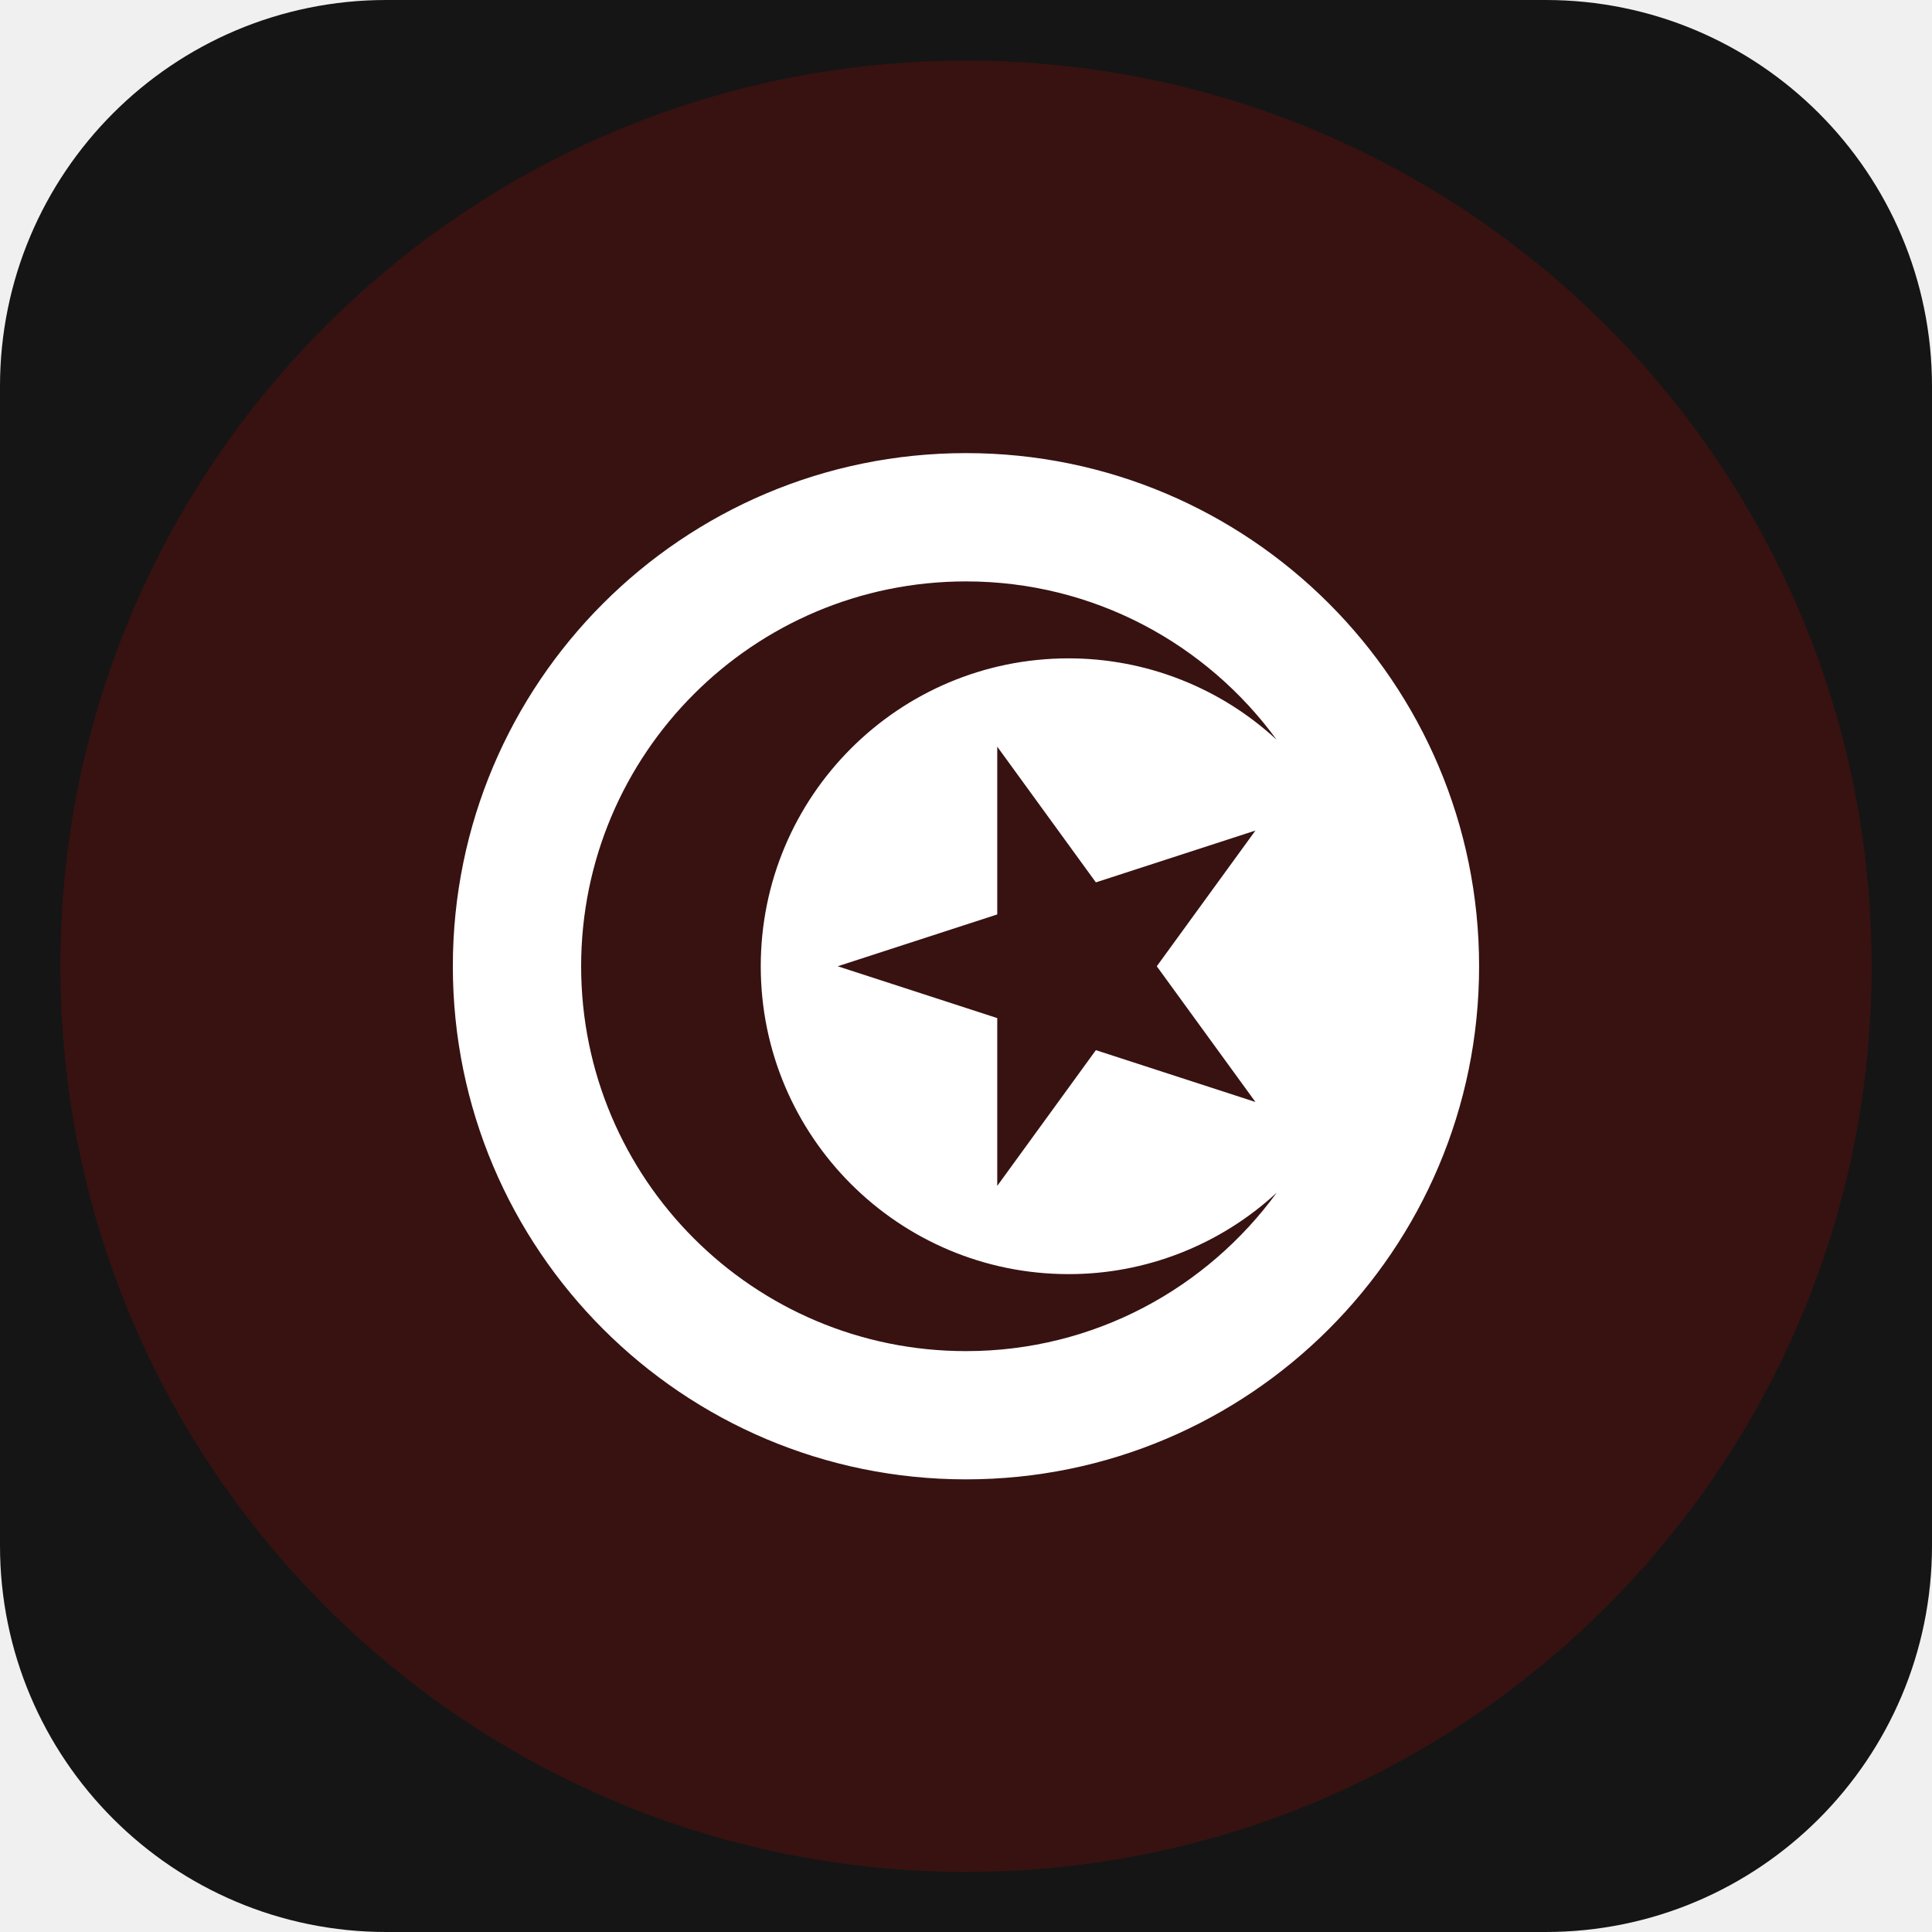
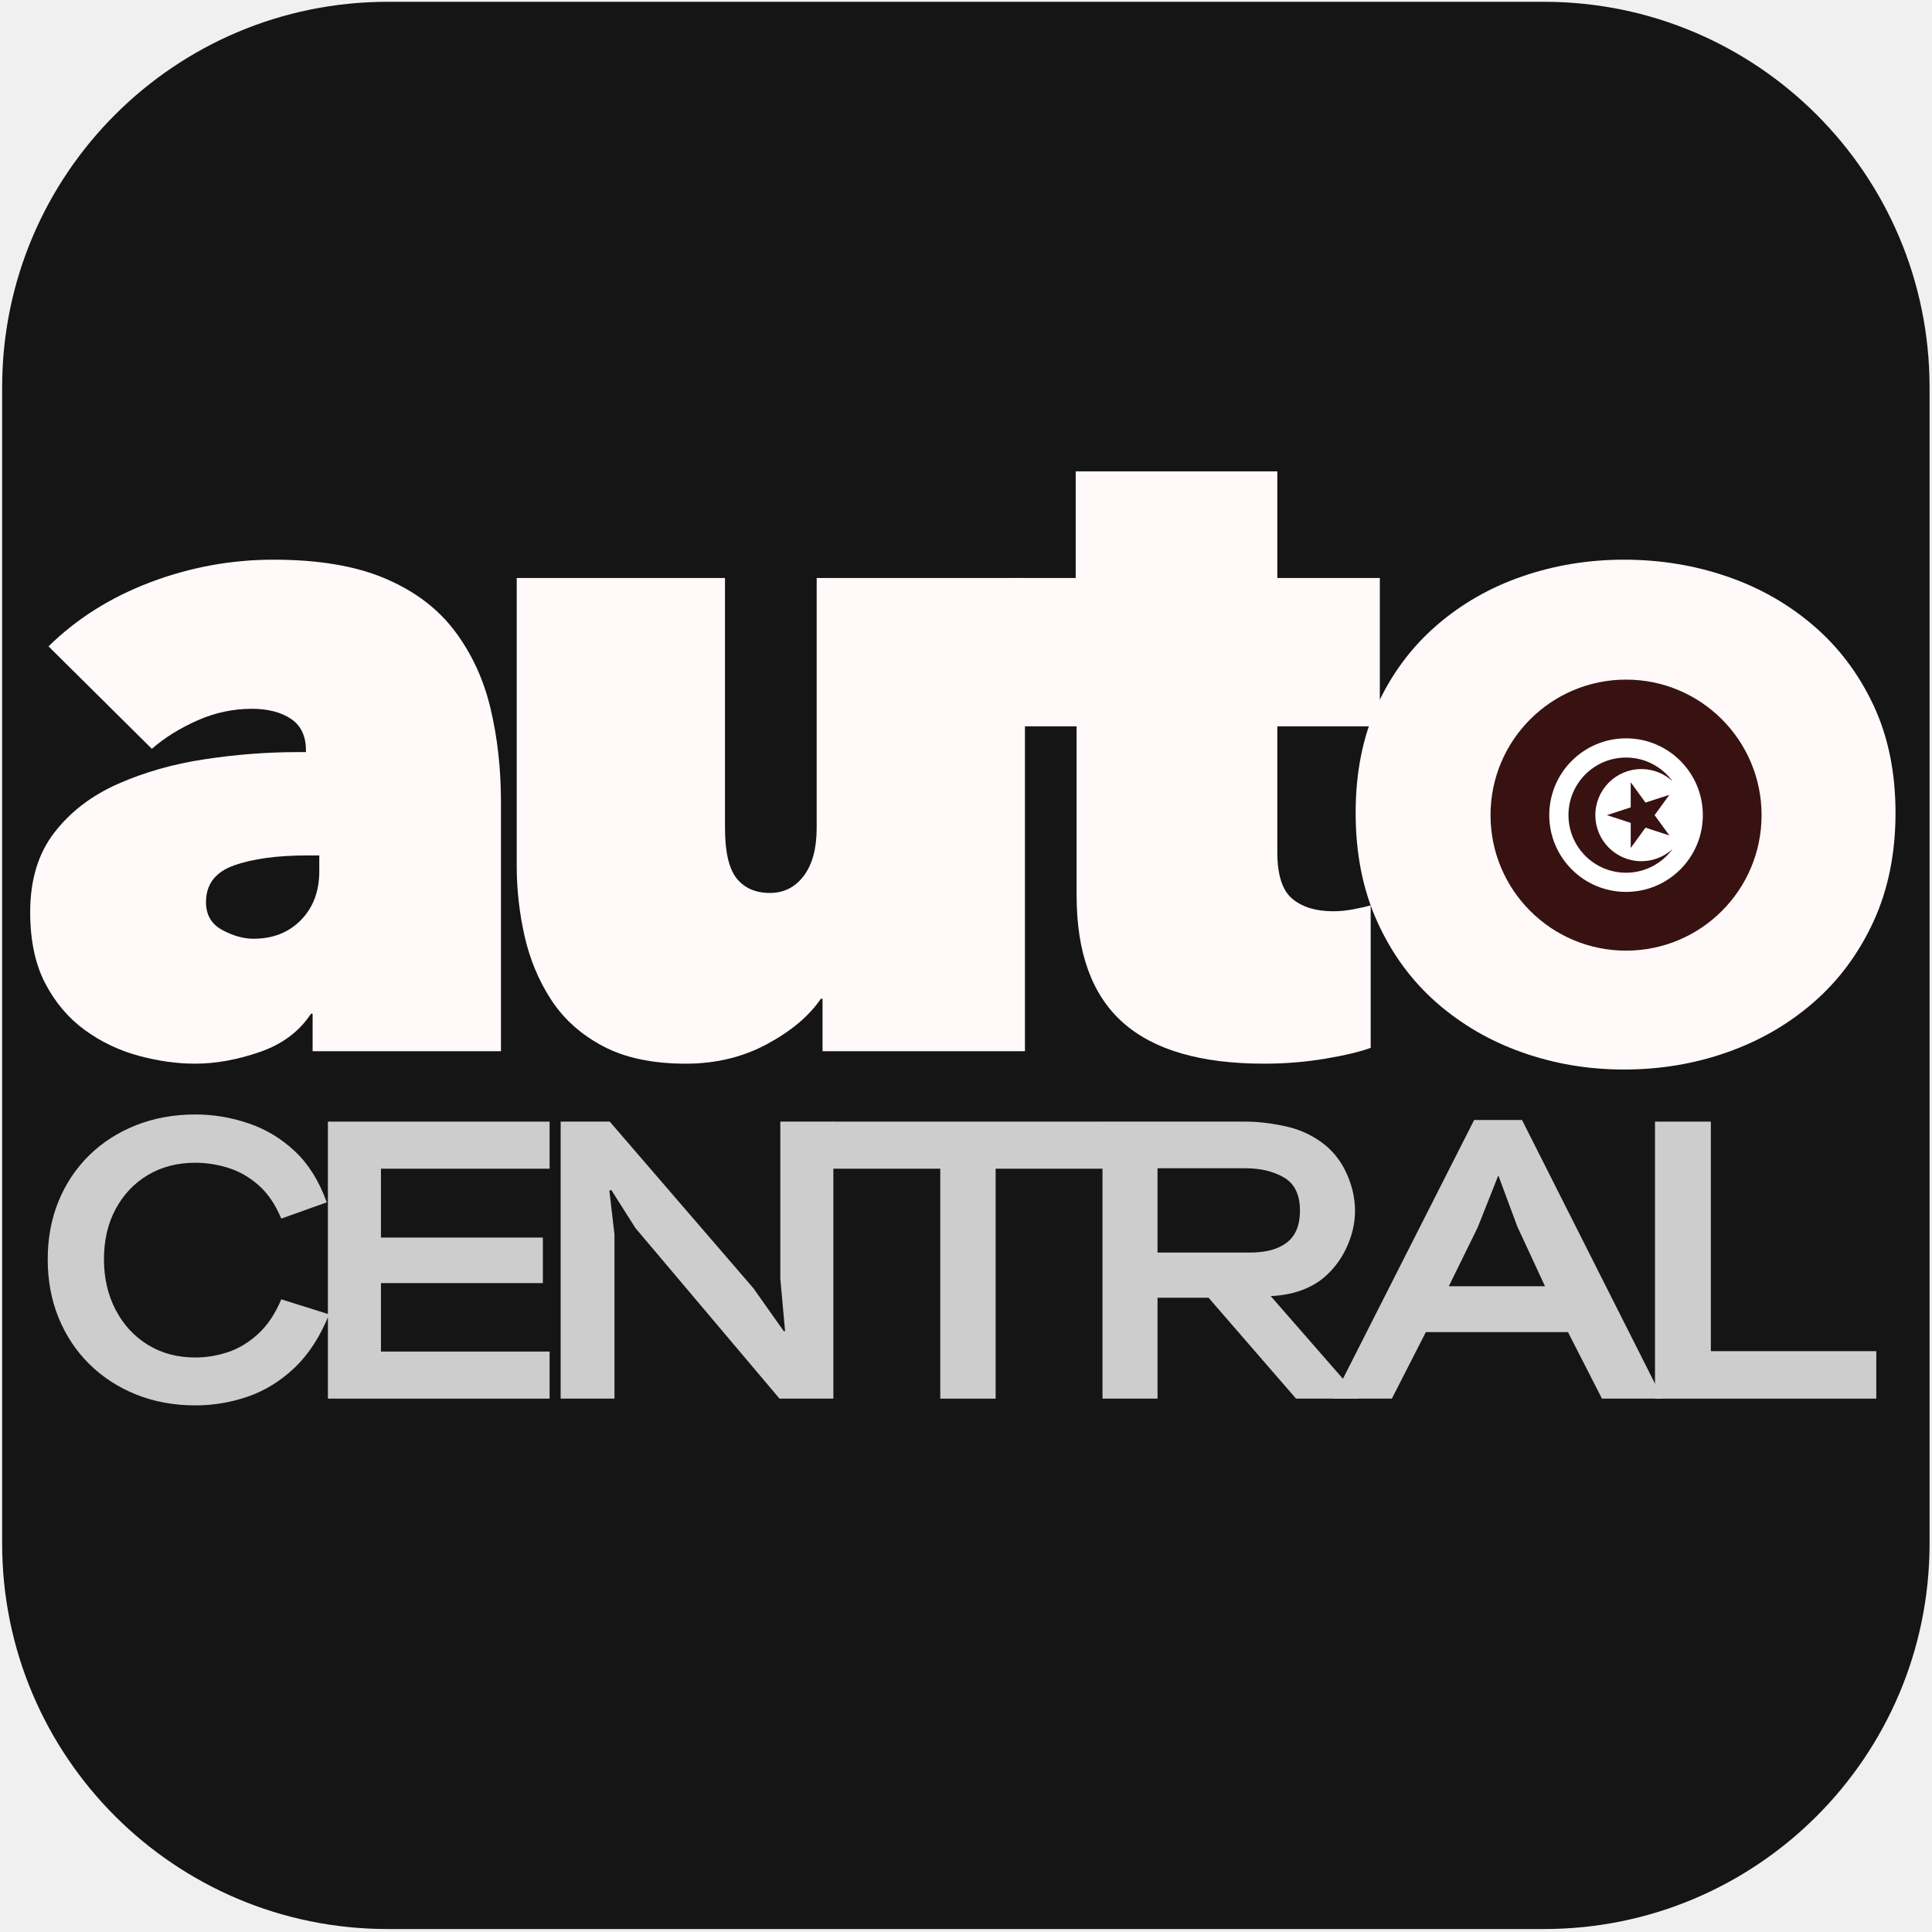
- <svg xmlns="http://www.w3.org/2000/svg" width="500" zoomAndPan="magnify" viewBox="0 0 375 375" height="500" preserveAspectRatio="xMidYMid meet" version="1.0">
+ <svg xmlns="http://www.w3.org/2000/svg" width="1080" zoomAndPan="magnify" viewBox="0 0 810 810" height="1080" preserveAspectRatio="xMidYMid meet" version="1.0">
  <defs>
-     <clipPath id="f4fbeb5f7a">
-       <path d="M 0 75 L 0 300 C 0 341.422 33.578 375 75 375 L 300 375 C 341.422 375 375 341.422 375 300 L 375 75 C 375 33.578 341.422 0 300 0 L 75 0 C 33.578 0 0 33.578 0 75 Z M 0 75 " clip-rule="nonzero" />
+     <clipPath id="de1a2b55a6">
+       <path d="M 0.898 0.758 L 808.977 0.758 L 808.977 808.758 L 0.898 808.758 Z M 0.898 0.758 " clip-rule="nonzero" />
+     </clipPath>
+     <clipPath id="cdd7342e85">
+       <path d="M 0.898 162.355 L 0.898 647.16 C 0.898 736.406 73.262 808.758 162.516 808.758 L 647.363 808.758 C 736.625 808.758 808.977 736.406 808.977 647.16 L 808.977 162.355 C 808.977 73.109 736.625 0.758 647.363 0.758 L 162.516 0.758 C 73.262 0.758 0.898 73.109 0.898 162.355 Z M 0.898 162.355 " clip-rule="nonzero" />
    </clipPath>
  </defs>
-   <g clip-path="url(#f4fbeb5f7a)">
-     <rect x="-37.5" width="450" fill="#151515" y="-37.5" height="450" fill-opacity="1" />
+   <g clip-path="url(#de1a2b55a6)">
+     <g clip-path="url(#cdd7342e85)">
+       <path fill="#151515" d="M 0.898 0.758 L 808.977 0.758 L 808.977 808.758 L 0.898 808.758 Z M 0.898 0.758 " fill-opacity="1" fill-rule="nonzero" />
+     </g>
  </g>
-   <path fill="#ffffff" d="M 187.5 71.301 C 189.402 71.301 191.305 71.348 193.203 71.441 C 195.105 71.535 197 71.676 198.895 71.859 C 200.789 72.047 202.676 72.281 204.559 72.559 C 206.438 72.84 208.312 73.164 210.18 73.535 C 212.047 73.906 213.902 74.324 215.746 74.785 C 217.594 75.246 219.426 75.754 221.246 76.309 C 223.066 76.859 224.871 77.457 226.664 78.098 C 228.453 78.738 230.23 79.422 231.988 80.152 C 233.746 80.879 235.484 81.648 237.203 82.461 C 238.922 83.277 240.621 84.133 242.301 85.027 C 243.977 85.926 245.633 86.863 247.266 87.84 C 248.895 88.82 250.504 89.836 252.086 90.895 C 253.668 91.949 255.223 93.047 256.75 94.18 C 258.277 95.312 259.777 96.48 261.25 97.688 C 262.719 98.895 264.16 100.137 265.57 101.414 C 266.977 102.695 268.355 104.004 269.699 105.352 C 271.047 106.695 272.359 108.074 273.637 109.484 C 274.914 110.891 276.156 112.332 277.363 113.805 C 278.57 115.273 279.738 116.773 280.871 118.301 C 282.008 119.828 283.102 121.383 284.16 122.965 C 285.215 124.547 286.234 126.156 287.211 127.785 C 288.188 129.418 289.125 131.074 290.023 132.75 C 290.922 134.43 291.773 136.129 292.59 137.848 C 293.402 139.566 294.172 141.309 294.902 143.066 C 295.629 144.824 296.312 146.598 296.953 148.387 C 297.594 150.18 298.191 151.984 298.746 153.805 C 299.297 155.625 299.805 157.461 300.266 159.305 C 300.727 161.152 301.145 163.008 301.516 164.871 C 301.887 166.738 302.211 168.613 302.492 170.492 C 302.77 172.375 303.004 174.266 303.191 176.156 C 303.375 178.051 303.516 179.945 303.609 181.848 C 303.703 183.746 303.75 185.648 303.75 187.551 C 303.75 189.453 303.703 191.355 303.609 193.254 C 303.516 195.156 303.375 197.051 303.191 198.945 C 303.004 200.84 302.77 202.727 302.492 204.609 C 302.211 206.492 301.887 208.363 301.516 210.23 C 301.145 212.098 300.727 213.953 300.266 215.797 C 299.805 217.645 299.297 219.477 298.746 221.297 C 298.191 223.117 297.594 224.922 296.953 226.715 C 296.312 228.508 295.629 230.281 294.902 232.039 C 294.172 233.797 293.402 235.535 292.59 237.254 C 291.773 238.977 290.922 240.672 290.023 242.352 C 289.125 244.027 288.188 245.684 287.211 247.316 C 286.234 248.949 285.215 250.555 284.16 252.137 C 283.102 253.719 282.008 255.273 280.871 256.801 C 279.738 258.328 278.57 259.828 277.363 261.301 C 276.156 262.77 274.914 264.211 273.637 265.621 C 272.359 267.031 271.047 268.406 269.699 269.754 C 268.355 271.098 266.977 272.41 265.57 273.688 C 264.16 274.965 262.719 276.207 261.25 277.414 C 259.777 278.621 258.277 279.793 256.75 280.926 C 255.223 282.059 253.668 283.152 252.086 284.211 C 250.504 285.266 248.895 286.285 247.266 287.262 C 245.633 288.242 243.977 289.18 242.301 290.074 C 240.621 290.973 238.922 291.828 237.203 292.641 C 235.484 293.453 233.746 294.223 231.988 294.953 C 230.23 295.68 228.453 296.363 226.664 297.008 C 224.871 297.648 223.066 298.242 221.246 298.797 C 219.426 299.348 217.594 299.855 215.746 300.316 C 213.902 300.781 212.047 301.195 210.18 301.566 C 208.312 301.938 206.438 302.266 204.559 302.543 C 202.676 302.824 200.789 303.055 198.895 303.242 C 197 303.43 195.105 303.566 193.203 303.66 C 191.305 303.754 189.402 303.801 187.5 303.801 C 185.598 303.801 183.695 303.754 181.797 303.66 C 179.895 303.566 178 303.43 176.105 303.242 C 174.211 303.055 172.324 302.824 170.441 302.543 C 168.562 302.266 166.688 301.938 164.82 301.566 C 162.953 301.195 161.098 300.781 159.254 300.316 C 157.406 299.855 155.574 299.348 153.754 298.797 C 151.934 298.242 150.129 297.648 148.336 297.008 C 146.547 296.363 144.77 295.68 143.012 294.953 C 141.254 294.223 139.516 293.453 137.797 292.641 C 136.078 291.828 134.379 290.973 132.699 290.074 C 131.023 289.18 129.367 288.242 127.734 287.262 C 126.105 286.285 124.496 285.266 122.914 284.211 C 121.332 283.152 119.777 282.059 118.25 280.926 C 116.723 279.793 115.223 278.621 113.75 277.414 C 112.281 276.207 110.84 274.965 109.43 273.688 C 108.023 272.41 106.645 271.098 105.301 269.754 C 103.953 268.406 102.641 267.031 101.363 265.621 C 100.086 264.211 98.844 262.77 97.637 261.301 C 96.43 259.828 95.262 258.328 94.129 256.801 C 92.992 255.273 91.898 253.719 90.84 252.137 C 89.785 250.555 88.766 248.949 87.789 247.316 C 86.812 245.684 85.875 244.027 84.977 242.352 C 84.078 240.672 83.227 238.977 82.41 237.254 C 81.598 235.535 80.828 233.797 80.098 232.039 C 79.371 230.281 78.688 228.508 78.047 226.715 C 77.406 224.922 76.809 223.117 76.254 221.297 C 75.703 219.477 75.195 217.645 74.734 215.797 C 74.273 213.953 73.855 212.098 73.484 210.23 C 73.113 208.363 72.789 206.492 72.508 204.609 C 72.23 202.727 71.996 200.84 71.809 198.945 C 71.625 197.051 71.484 195.156 71.391 193.254 C 71.297 191.355 71.25 189.453 71.25 187.551 C 71.25 185.648 71.297 183.746 71.391 181.848 C 71.484 179.945 71.625 178.051 71.809 176.156 C 71.996 174.266 72.23 172.375 72.508 170.492 C 72.789 168.613 73.113 166.738 73.484 164.871 C 73.855 163.008 74.273 161.152 74.734 159.305 C 75.195 157.461 75.703 155.625 76.254 153.805 C 76.809 151.984 77.406 150.18 78.047 148.387 C 78.688 146.598 79.371 144.824 80.098 143.066 C 80.828 141.309 81.598 139.566 82.41 137.848 C 83.227 136.129 84.078 134.43 84.977 132.75 C 85.875 131.074 86.812 129.418 87.789 127.785 C 88.766 126.156 89.785 124.547 90.84 122.965 C 91.898 121.383 92.992 119.828 94.129 118.301 C 95.262 116.773 96.43 115.273 97.637 113.805 C 98.844 112.332 100.086 110.891 101.363 109.484 C 102.641 108.074 103.953 106.695 105.301 105.352 C 106.645 104.004 108.023 102.695 109.43 101.414 C 110.84 100.137 112.281 98.895 113.75 97.688 C 115.223 96.48 116.723 95.312 118.25 94.18 C 119.777 93.047 121.332 91.949 122.914 90.895 C 124.496 89.836 126.105 88.82 127.734 87.84 C 129.367 86.863 131.023 85.926 132.699 85.027 C 134.379 84.133 136.078 83.277 137.797 82.461 C 139.516 81.648 141.254 80.879 143.012 80.152 C 144.77 79.422 146.547 78.738 148.336 78.098 C 150.129 77.457 151.934 76.859 153.754 76.309 C 155.574 75.754 157.406 75.246 159.254 74.785 C 161.098 74.324 162.953 73.906 164.82 73.535 C 166.688 73.164 168.562 72.84 170.441 72.559 C 172.324 72.281 174.211 72.047 176.105 71.859 C 178 71.676 179.895 71.535 181.797 71.441 C 183.695 71.348 185.598 71.301 187.5 71.301 Z M 187.5 71.301 " fill-opacity="1" fill-rule="nonzero" />
-   <path stroke-linecap="butt" transform="matrix(5.859375, 0, 0, 5.859375, 0.0000045, 0.0515446)" fill-opacity="1" fill="#371211" fill-rule="nonzero" stroke-linejoin="miter" d="M 25.201 32 C 25.201 26.367 29.766 21.8 35.399 21.8 C 36.032 21.8 36.66 21.859 37.282 21.976 C 37.904 22.093 38.51 22.267 39.099 22.498 C 39.689 22.729 40.252 23.012 40.789 23.348 C 41.325 23.685 41.826 24.067 42.291 24.497 C 39.973 21.322 36.232 19.251 32 19.251 C 24.959 19.251 19.251 24.959 19.251 32 C 19.251 39.041 24.959 44.749 32 44.749 C 36.234 44.749 39.976 42.676 42.294 39.499 C 41.829 39.929 41.328 40.313 40.791 40.649 C 40.255 40.985 39.691 41.269 39.101 41.5 C 38.511 41.731 37.905 41.905 37.283 42.023 C 36.661 42.14 36.033 42.199 35.399 42.198 C 29.767 42.198 25.201 37.633 25.201 32 " stroke="#371211" stroke-width="0.001" stroke-opacity="1" stroke-miterlimit="4" />
-   <path stroke-linecap="butt" transform="matrix(5.859375, 0, 0, 5.859375, 0.0000045, 0.0515446)" fill-opacity="1" fill="#371211" fill-rule="nonzero" stroke-linejoin="miter" d="M 36.302 29.221 L 33.035 24.725 L 33.035 30.283 L 27.75 32 L 33.035 33.717 L 33.035 39.275 L 36.302 34.779 L 41.588 36.496 L 38.32 32 L 41.588 27.504 Z M 36.302 29.221 " stroke="#371211" stroke-width="0.001" stroke-opacity="1" stroke-miterlimit="4" />
-   <path stroke-linecap="butt" transform="matrix(5.859375, 0, 0, 5.859375, 0.0000045, 0.0515446)" fill-opacity="1" fill="#371211" fill-rule="nonzero" stroke-linejoin="miter" d="M 32 2 C 15.432 2 2 15.432 2 32 C 2 48.568 15.432 62 32 62 C 48.568 62 62 48.568 62 32 C 62 15.432 48.568 2 32 2 Z M 32 48.997 C 22.612 48.997 15.001 41.388 15.001 32 C 15.001 22.612 22.612 15.001 32 15.001 C 41.388 15.001 48.997 22.612 48.997 32 C 48.997 41.388 41.388 48.997 32 48.997 Z M 32 48.997 " stroke="#371211" stroke-width="0.001" stroke-opacity="1" stroke-miterlimit="4" />
+   <path fill="#fff9f9" d="M 81.816 445.949 C 74.137 445.949 66.219 444.836 58.066 442.613 C 49.914 440.406 42.402 436.82 35.531 431.836 C 28.676 426.832 23.152 420.305 18.957 412.266 C 14.754 404.23 12.656 394.27 12.656 382.387 C 12.656 368.895 16.035 357.781 22.797 349.039 C 29.551 340.309 38.461 333.504 49.512 328.625 C 60.578 323.734 72.688 320.297 85.828 318.32 C 98.98 316.324 111.977 315.32 124.801 315.32 L 128.273 315.32 L 128.273 314.648 C 128.273 308.586 126.168 304.164 121.973 301.375 C 117.797 298.574 112.32 297.168 105.566 297.168 C 97.66 297.168 90.039 298.809 82.695 302.082 C 75.367 305.344 69.023 309.293 63.66 313.941 L 20.34 270.992 C 32.215 259.34 46.48 250.371 63.121 244.082 C 79.781 237.797 96.961 234.648 114.664 234.648 C 133.527 234.648 149.125 237.277 161.453 242.531 C 173.801 247.77 183.527 255.094 190.625 264.527 C 197.742 273.957 202.754 284.789 205.652 296.996 C 208.566 309.215 210.031 322.32 210.031 336.309 L 210.031 440.727 L 131.066 440.727 L 131.066 424.996 L 130.395 424.996 C 125.492 432.457 118.336 437.805 108.902 441.062 C 99.469 444.312 90.441 445.949 81.816 445.949 Z M 106.273 393.57 C 114.426 393.57 121.062 390.957 126.184 385.723 C 131.305 380.465 133.863 373.652 133.863 365.273 L 133.863 358.641 L 128.98 358.641 C 116.18 358.641 105.871 360.047 98.055 362.852 C 90.258 365.637 86.367 370.758 86.367 378.211 C 86.367 383.559 88.629 387.457 93.172 389.898 C 97.727 392.348 102.098 393.57 106.273 393.57 Z M 106.273 393.57 " fill-opacity="1" fill-rule="nonzero" />
+   <path fill="#fff9f9" d="M 287.551 445.949 C 273.578 445.949 261.992 443.496 252.785 438.605 C 243.598 433.738 236.383 427.277 231.125 419.238 C 225.887 411.203 222.164 402.293 219.941 392.523 C 217.734 382.738 216.641 372.953 216.641 363.188 L 216.641 242.328 L 303.957 242.328 L 303.957 347.121 C 303.957 357.141 305.582 364.188 308.844 368.273 C 312.117 372.34 316.773 374.371 322.82 374.371 C 328.633 374.371 333.348 371.996 336.969 367.23 C 340.582 362.445 342.395 355.742 342.395 347.121 L 342.395 242.328 L 429.711 242.328 L 429.711 440.727 L 344.852 440.727 L 344.852 418.73 L 344.145 418.73 C 339.246 425.941 331.73 432.273 321.609 437.73 C 311.477 443.203 300.125 445.949 287.551 445.949 Z M 287.551 445.949 " fill-opacity="1" fill-rule="nonzero" />
+   <path fill="#fff9f9" d="M 529.961 445.949 C 503.391 445.949 483.648 440.188 470.738 428.668 C 457.82 417.148 451.371 399.398 451.371 375.414 L 451.371 304.508 L 423.41 304.508 L 423.41 242.328 L 451 242.328 L 451 197.629 L 535.52 197.629 L 535.52 242.328 L 578.504 242.328 L 578.504 304.508 L 535.52 304.508 L 535.52 357.258 C 535.52 366.809 537.617 373.324 541.82 376.828 C 546.012 380.316 551.723 382.051 558.934 382.051 C 561.738 382.051 564.641 381.762 567.656 381.172 C 570.688 380.594 573.023 380.062 574.664 379.59 L 574.664 439.312 C 570.234 440.945 563.895 442.461 555.633 443.859 C 547.359 445.25 538.805 445.949 529.961 445.949 Z M 529.961 445.949 " fill-opacity="1" fill-rule="nonzero" />
+   <path fill="#fff9f9" d="M 680.84 448.406 C 665.926 448.406 651.711 446.016 638.191 441.23 C 624.691 436.465 612.699 429.5 602.215 420.312 C 591.746 411.109 583.484 399.816 577.422 386.43 C 571.375 373.023 568.359 357.824 568.359 340.82 C 568.359 323.828 571.375 308.754 577.422 295.617 C 583.484 282.465 591.746 271.348 602.215 262.27 C 612.699 253.176 624.691 246.305 638.191 241.656 C 651.711 236.988 665.926 234.648 680.84 234.648 C 695.973 234.648 710.352 236.988 723.961 241.656 C 737.586 246.305 749.695 253.176 760.273 262.27 C 770.867 271.348 779.258 282.465 785.438 295.617 C 791.613 308.754 794.703 323.828 794.703 340.82 C 794.703 357.824 791.613 373.023 785.438 386.43 C 779.258 399.816 770.867 411.109 760.273 420.312 C 749.695 429.5 737.586 436.465 723.961 441.23 C 710.352 446.016 695.973 448.406 680.84 448.406 Z M 681.512 374.371 C 691.082 374.371 698.828 371.117 704.758 364.602 C 710.688 358.066 713.652 350.141 713.652 340.82 C 713.652 331.977 710.559 324.297 704.387 317.781 C 698.23 311.27 690.383 308.012 680.84 308.012 C 671.516 308.012 663.879 311.27 657.934 317.781 C 652.004 324.297 649.039 331.977 649.039 340.82 C 649.039 350.141 652.121 358.066 658.305 364.602 C 664.477 371.117 672.215 374.371 681.512 374.371 Z M 681.512 374.371 " fill-opacity="1" fill-rule="nonzero" />
+   <path fill="#ffffff" d="M 681.73 304.172 C 682.961 304.172 684.191 304.234 685.414 304.359 C 686.633 304.477 687.855 304.652 689.059 304.898 C 690.262 305.133 691.461 305.438 692.637 305.789 C 693.816 306.152 694.973 306.566 696.109 307.035 C 697.246 307.508 698.355 308.031 699.441 308.613 C 700.531 309.191 701.582 309.824 702.602 310.508 C 703.629 311.188 704.613 311.922 705.566 312.703 C 706.52 313.488 707.426 314.312 708.305 315.18 C 709.172 316.047 709.996 316.965 710.777 317.906 C 711.555 318.859 712.285 319.852 712.969 320.871 C 713.66 321.898 714.289 322.953 714.863 324.039 C 715.445 325.125 715.977 326.238 716.445 327.375 C 716.918 328.512 717.332 329.664 717.684 330.844 C 718.047 332.023 718.34 333.211 718.586 334.422 C 718.82 335.625 719.008 336.84 719.125 338.066 C 719.242 339.289 719.301 340.52 719.301 341.746 C 719.301 342.977 719.242 344.207 719.125 345.43 C 719.008 346.656 718.82 347.871 718.586 349.074 C 718.34 350.285 718.047 351.473 717.684 352.652 C 717.332 353.832 716.918 354.984 716.445 356.121 C 715.977 357.258 715.445 358.371 714.863 359.457 C 714.289 360.543 713.66 361.598 712.969 362.625 C 712.285 363.641 711.555 364.629 710.777 365.578 C 709.996 366.531 709.172 367.449 708.305 368.316 C 707.426 369.184 706.52 370.008 705.566 370.793 C 704.613 371.574 703.629 372.309 702.602 372.988 C 701.582 373.672 700.531 374.305 699.441 374.883 C 698.355 375.465 697.246 375.988 696.109 376.461 C 694.973 376.93 693.816 377.344 692.637 377.707 C 691.461 378.059 690.262 378.355 689.059 378.598 C 687.855 378.832 686.633 379.02 685.414 379.137 C 684.191 379.262 682.961 379.324 681.73 379.324 C 680.496 379.324 679.273 379.262 678.043 379.137 C 676.824 379.02 675.602 378.832 674.398 378.598 C 673.191 378.355 671.996 378.059 670.816 377.707 C 669.648 377.344 668.484 376.93 667.348 376.461 C 666.211 375.988 665.098 375.465 664.012 374.883 C 662.926 374.305 661.875 373.672 660.855 372.988 C 659.828 372.309 658.844 371.574 657.891 370.793 C 656.938 370.008 656.027 369.184 655.16 368.316 C 654.285 367.449 653.461 366.531 652.688 365.578 C 651.902 364.629 651.168 363.641 650.488 362.625 C 649.805 361.598 649.176 360.543 648.594 359.457 C 648.012 358.371 647.48 357.258 647.02 356.121 C 646.547 354.984 646.125 353.832 645.77 352.652 C 645.418 351.473 645.113 350.285 644.879 349.074 C 644.633 347.871 644.457 346.656 644.332 345.43 C 644.215 344.207 644.156 342.977 644.156 341.746 C 644.156 340.52 644.215 339.289 644.332 338.066 C 644.457 336.84 644.633 335.625 644.879 334.422 C 645.113 333.211 645.418 332.023 645.77 330.844 C 646.125 329.664 646.547 328.512 647.02 327.375 C 647.48 326.238 648.012 325.125 648.594 324.039 C 649.176 322.953 649.805 321.898 650.488 320.871 C 651.168 319.852 651.902 318.859 652.688 317.906 C 653.461 316.965 654.285 316.047 655.16 315.18 C 656.027 314.312 656.938 313.488 657.891 312.703 C 658.844 311.922 659.828 311.188 660.855 310.508 C 661.875 309.824 662.926 309.191 664.012 308.613 C 665.098 308.031 666.211 307.508 667.348 307.035 C 668.484 306.566 669.648 306.152 670.816 305.789 C 671.996 305.438 673.191 305.133 674.398 304.898 C 675.602 304.652 676.824 304.477 678.043 304.359 C 679.273 304.234 680.496 304.172 681.73 304.172 Z M 681.73 304.172 " fill-opacity="1" fill-rule="nonzero" />
+   <path stroke-linecap="butt" transform="matrix(1.89393, 0, 0, 1.893753, 621.1233, 281.1475)" fill-opacity="1" fill="#371211" fill-rule="nonzero" stroke-linejoin="miter" d="M 25.203 31.999 C 25.203 26.366 29.765 21.799 35.4 21.799 C 36.674 21.799 37.912 22.03 39.098 22.498 C 40.29 22.965 41.352 23.631 42.291 24.499 C 39.974 21.323 36.231 19.252 32.001 19.252 C 24.957 19.252 19.252 24.961 19.252 31.999 C 19.252 39.039 24.957 44.749 32.001 44.749 C 36.235 44.749 39.974 42.676 42.297 39.497 C 41.358 40.37 40.29 41.036 39.104 41.498 C 37.912 41.966 36.674 42.197 35.4 42.197 C 29.765 42.197 25.203 37.635 25.203 31.999 " stroke="#371211" stroke-width="0.001" stroke-opacity="1" stroke-miterlimit="4" />
+   <path stroke-linecap="butt" transform="matrix(1.89393, 0, 0, 1.893753, 621.1233, 281.1475)" fill-opacity="1" fill="#371211" fill-rule="nonzero" stroke-linejoin="miter" d="M 36.301 29.221 L 33.034 24.726 L 33.034 30.283 L 27.75 31.999 L 33.034 33.717 L 33.034 39.274 L 36.301 34.78 L 41.589 36.496 L 38.32 31.999 L 41.589 27.505 Z M 36.301 29.221 " stroke="#371211" stroke-width="0.001" stroke-opacity="1" stroke-miterlimit="4" />
+   <path stroke-linecap="butt" transform="matrix(1.89393, 0, 0, 1.893753, 621.1233, 281.1475)" fill-opacity="1" fill="#371211" fill-rule="nonzero" stroke-linejoin="miter" d="M 32.001 1.999 C 15.433 1.999 1.999 15.432 1.999 31.999 C 1.999 48.569 15.433 62.001 32.001 62.001 C 48.571 62.001 62 48.569 62 31.999 C 62 15.432 48.571 1.999 32.001 1.999 Z M 32.001 48.996 C 22.61 48.996 15.002 41.387 15.002 31.999 C 15.002 22.614 22.61 15 32.001 15 C 41.389 15 48.998 22.614 48.998 31.999 C 48.998 41.387 41.389 48.996 32.001 48.996 Z M 32.001 48.996 " stroke="#371211" stroke-width="0.001" stroke-opacity="1" stroke-miterlimit="4" />
+   <path fill="#cecdcd" d="M 81.918 589.215 C 72.957 589.215 64.68 587.699 57.094 584.668 C 49.52 581.617 42.961 577.348 37.418 571.867 C 31.895 566.395 27.598 559.926 24.551 552.465 C 21.52 544.988 20.004 536.828 20.004 527.977 C 20.004 519.133 21.52 511 24.551 503.59 C 27.598 496.18 31.895 489.77 37.418 484.355 C 42.961 478.926 49.52 474.715 57.094 471.723 C 64.68 468.742 72.957 467.246 81.918 467.246 C 89.441 467.246 96.816 468.473 104.051 470.914 C 111.305 473.34 117.805 477.238 123.555 482.605 C 129.301 487.977 133.781 495.133 136.996 504.094 L 117.93 510.898 C 115.371 504.82 112.121 500.086 108.195 496.719 C 104.262 493.332 100.027 490.949 95.496 489.578 C 90.98 488.188 86.449 487.488 81.918 487.488 C 74.391 487.488 67.746 489.207 61.977 492.641 C 56.223 496.078 51.719 500.844 48.469 506.926 C 45.207 512.988 43.582 520.012 43.582 527.977 C 43.582 535.84 45.207 542.891 48.469 549.129 C 51.719 555.379 56.223 560.27 61.977 563.816 C 67.746 567.371 74.391 569.137 81.918 569.137 C 86.449 569.137 90.98 568.398 95.496 566.914 C 100.027 565.418 104.262 562.863 108.195 559.27 C 112.121 555.68 115.371 550.84 117.93 544.75 L 138.008 551.051 C 134.234 560.348 129.418 567.789 123.555 573.383 C 117.695 578.957 111.191 582.98 104.051 585.477 C 96.91 587.969 89.531 589.215 81.918 589.215 Z M 81.918 589.215 " fill-opacity="1" fill-rule="nonzero" />
+   <path fill="#cecdcd" d="M 137.48 586.383 L 137.48 470.242 L 230.422 470.242 L 230.422 489.98 L 159.715 489.98 L 159.715 518.848 L 227.594 518.848 L 227.594 537.945 L 159.715 537.945 L 159.715 566.645 L 230.422 566.645 L 230.422 586.383 Z M 137.48 586.383 " fill-opacity="1" fill-rule="nonzero" />
+   <path fill="#cecdcd" d="M 235.055 586.383 L 235.055 470.242 L 255.637 470.242 L 315.867 540.102 L 328.668 558.191 L 329.141 558.023 L 327.152 536.094 L 327.152 470.242 L 349.387 470.242 L 349.387 586.383 L 326.816 586.383 L 266.414 514.875 L 256.309 498.941 L 255.469 499.109 L 257.625 517.535 L 257.625 586.383 Z M 235.055 586.383 " fill-opacity="1" fill-rule="nonzero" />
+   <path fill="#cecdcd" d="M 394.215 586.383 L 394.215 489.98 L 349.074 489.98 L 349.074 470.242 L 462.395 470.242 L 462.395 489.98 L 417.426 489.98 L 417.426 586.383 Z M 394.215 586.383 " fill-opacity="1" fill-rule="nonzero" />
+   <path fill="#cecdcd" d="M 462.223 586.383 L 462.223 470.242 L 522.32 470.242 C 527.391 470.242 532.973 470.906 539.062 472.23 C 545.141 473.559 550.566 476.102 555.332 479.875 C 559.418 483.176 562.559 487.355 564.766 492.406 C 566.988 497.441 568.098 502.547 568.098 507.734 C 568.098 512.836 566.902 517.957 564.527 523.094 C 562.145 528.238 558.801 532.574 554.488 536.094 C 548.848 540.523 541.605 542.957 532.762 543.402 L 569.414 585.375 L 569.414 586.383 L 543.375 586.383 L 506.688 544.078 L 485.297 544.078 L 485.297 586.383 Z M 485.297 525.148 L 523.969 525.148 C 530.707 525.148 535.895 523.75 539.531 520.938 C 543.188 518.105 545.023 513.652 545.023 507.562 C 545.023 500.945 542.809 496.332 538.387 493.719 C 533.957 491.117 528.602 489.812 522.32 489.812 L 485.297 489.812 Z M 485.297 525.148 " fill-opacity="1" fill-rule="nonzero" />
+   <path fill="#cecdcd" d="M 558.816 586.383 L 618.039 469.57 L 638.117 469.57 L 697.035 586.383 L 671.633 586.383 L 657.383 558.492 L 597.793 558.492 L 583.543 586.383 Z M 607.426 539.262 L 647.75 539.262 L 636.129 514.199 L 628.18 492.809 L 619.555 514.535 Z M 607.426 539.262 " fill-opacity="1" fill-rule="nonzero" />
+   <path fill="#cecdcd" d="M 693.867 586.383 L 693.867 470.242 L 717.281 470.242 L 717.281 566.477 L 786.641 566.477 L 786.641 586.383 Z M 693.867 586.383 " fill-opacity="1" fill-rule="nonzero" />
</svg>
